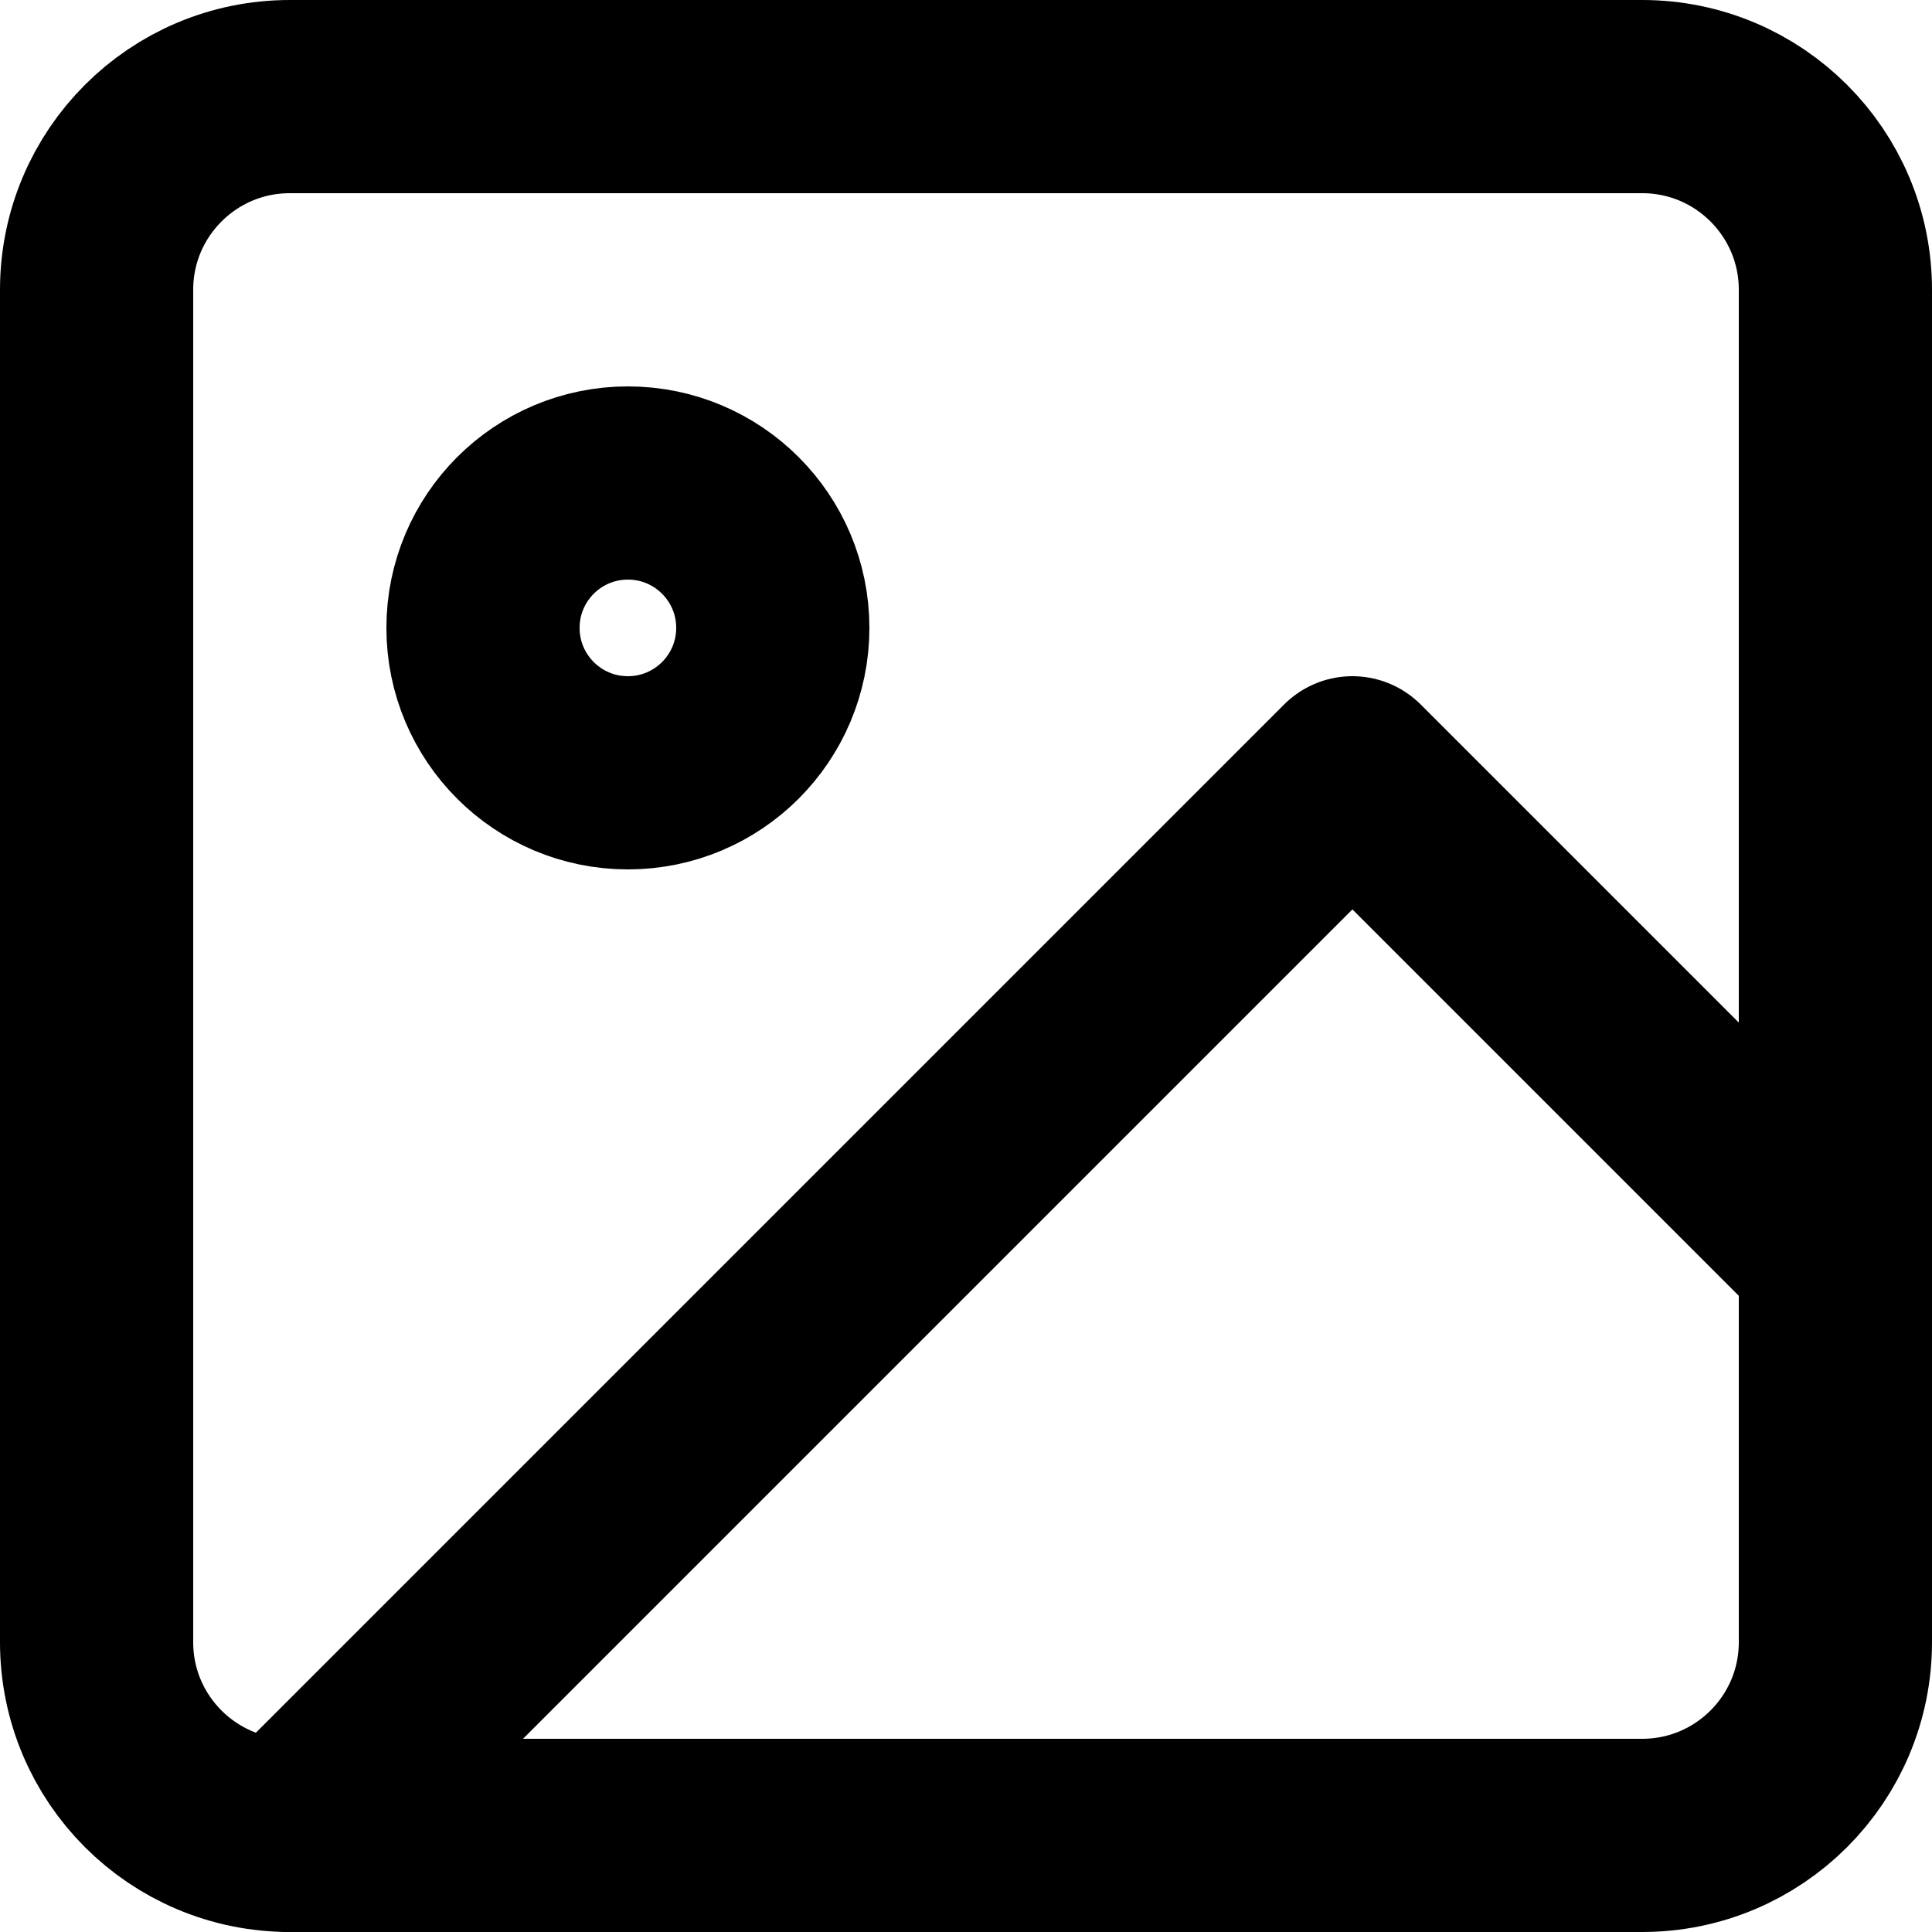
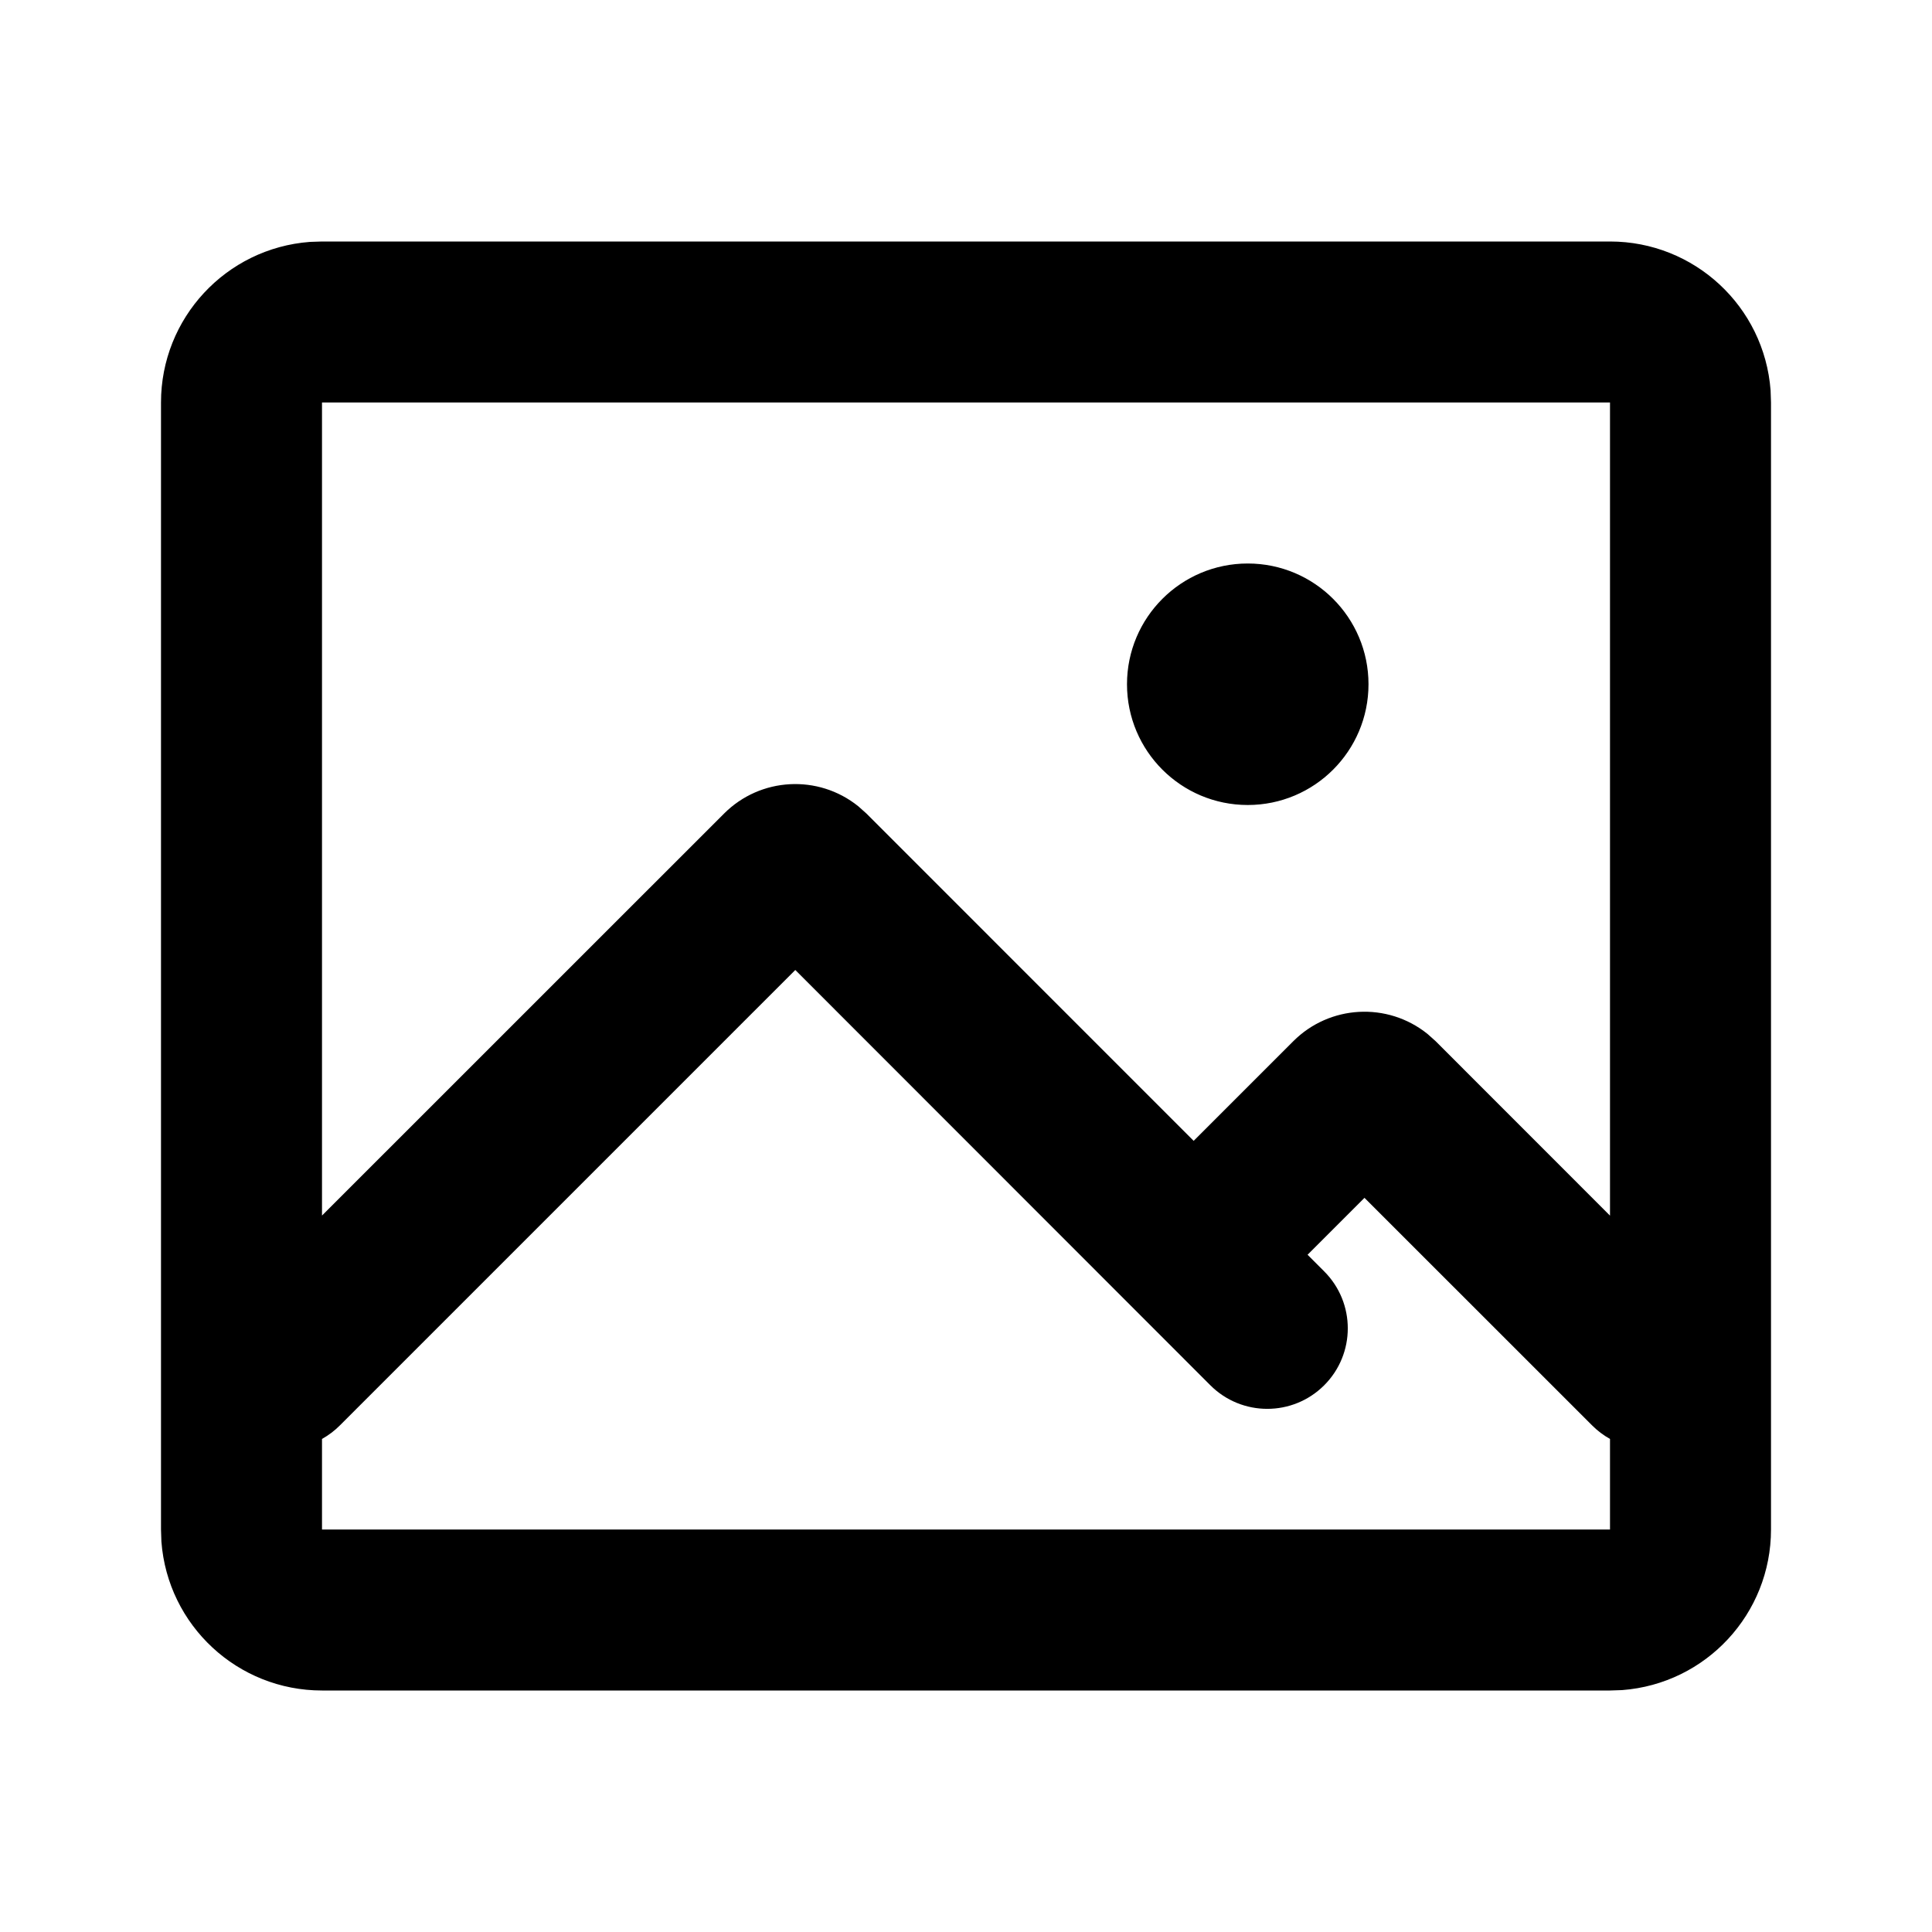
- <svg xmlns="http://www.w3.org/2000/svg" height="16" width="16" viewBox="0 0 20 20">
-   <g fill="none" stroke="#000" stroke-linecap="round" stroke-linejoin="round" stroke-width="2">
-     <rect x="1" y="1" width="18" height="18" rx="2" ry="2" />
-     <circle cx="6.5" cy="6.5" r="1.5" />
-     <path d="M19 13l-5-5L3 19" />
+ <svg xmlns="http://www.w3.org/2000/svg" width="24" height="24" viewBox="0 0 24 24">
+   <g fill="none">
+     <path d="m12.593 23.258l-.011.002l-.071.035l-.02.004l-.014-.004l-.071-.035q-.016-.005-.024.005l-.004.01l-.017.428l.005.02l.01.013l.104.074l.015.004l.012-.004l.104-.074l.012-.016l.004-.017l-.017-.427q-.004-.016-.017-.018m.265-.113l-.013.002l-.185.093l-.01.01l-.003.011l.018.43l.005.012l.008.007l.201.093q.019.005.029-.008l.004-.014l-.034-.614q-.005-.018-.02-.022m-.715.002a.02.02 0 0 0-.027.006l-.006.014l-.034.614q.001.018.017.024l.015-.002l.201-.093l.01-.008l.004-.011l.017-.43l-.003-.012l-.01-.01z" />
+     <path fill="currentColor" d="M20 3a2 2 0 0 1 1.995 1.85L22 5v14a2 2 0 0 1-1.85 1.995L20 21H4a2 2 0 0 1-1.995-1.85L2 19V5a2 2 0 0 1 1.85-1.995L4 3zM9.879 12.05l-5.657 5.657a1 1 0 0 1-.222.168V19h16v-1.125a1 1 0 0 1-.222-.168L16.95 14.88l-.707.707l.207.207a1 1 0 0 1-1.415 1.414L9.88 12.05ZM20 5H4v10.1l4.995-4.994a1.25 1.25 0 0 1 1.666-.091l.101.09l4.066 4.067l1.238-1.238a1.25 1.25 0 0 1 1.666-.091l.102.091L20 15.101zm-4.5 2a1.5 1.5 0 1 1 0 3a1.5 1.5 0 0 1 0-3" />
  </g>
</svg>
